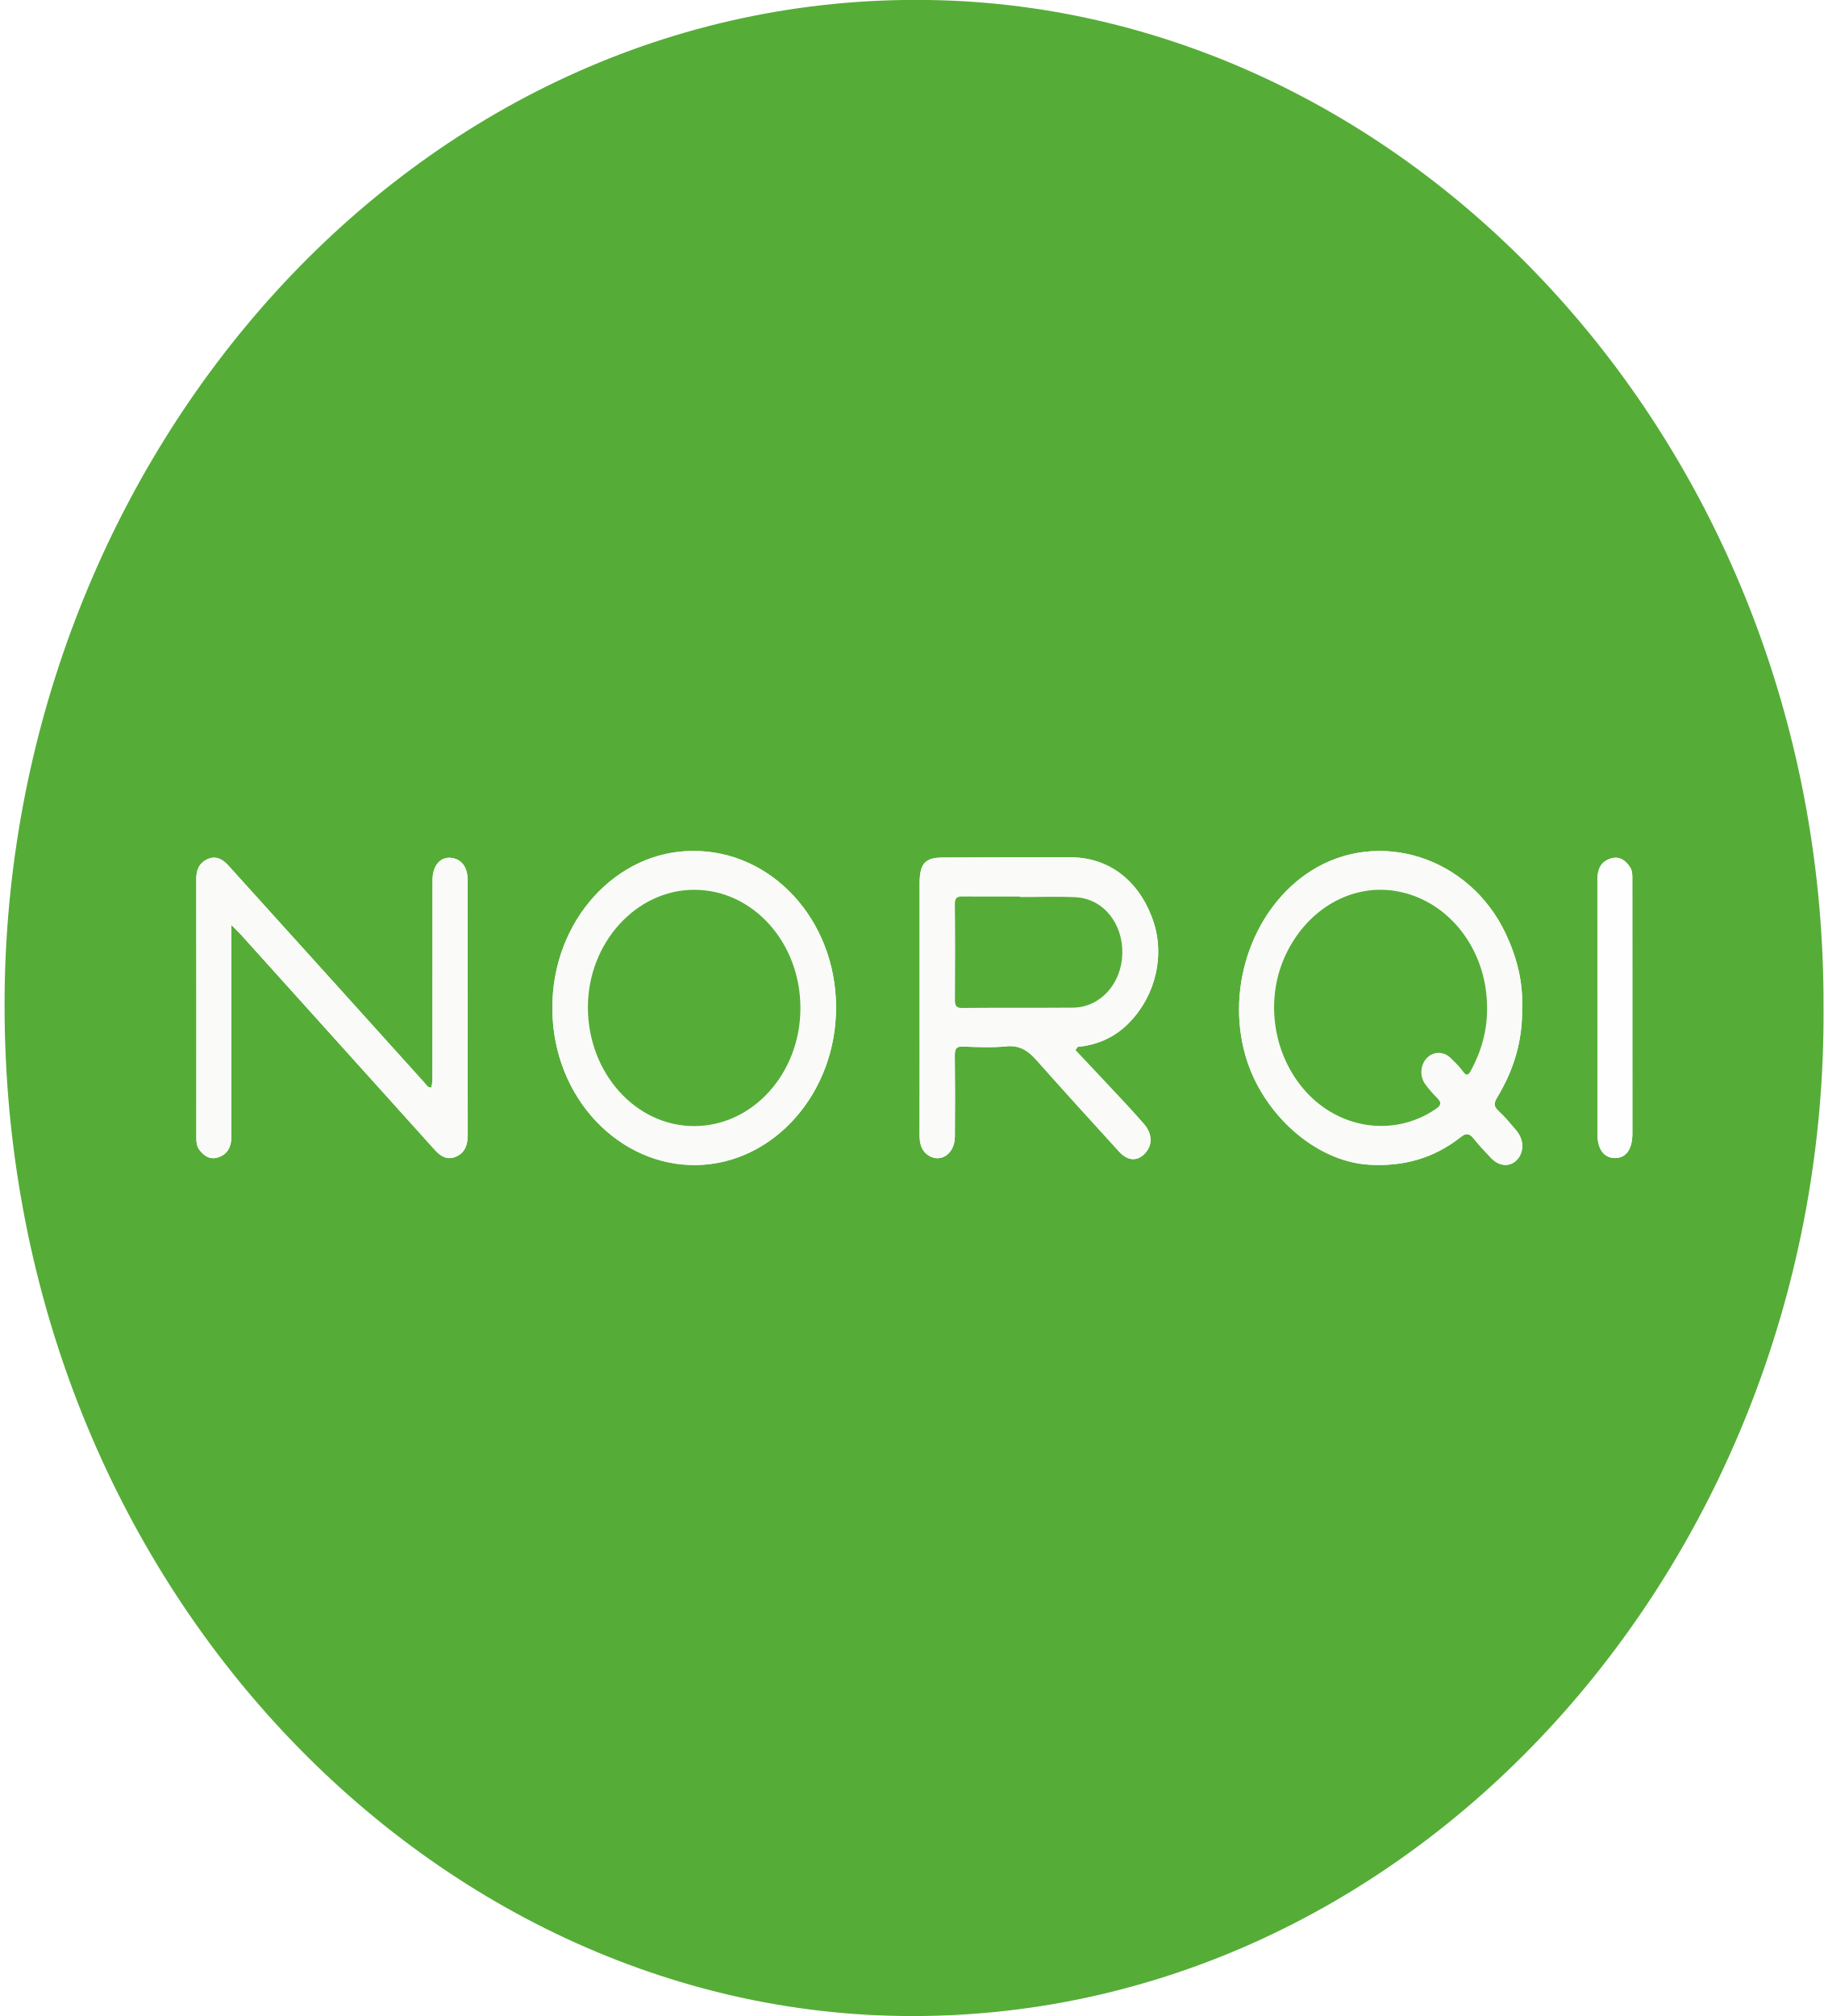
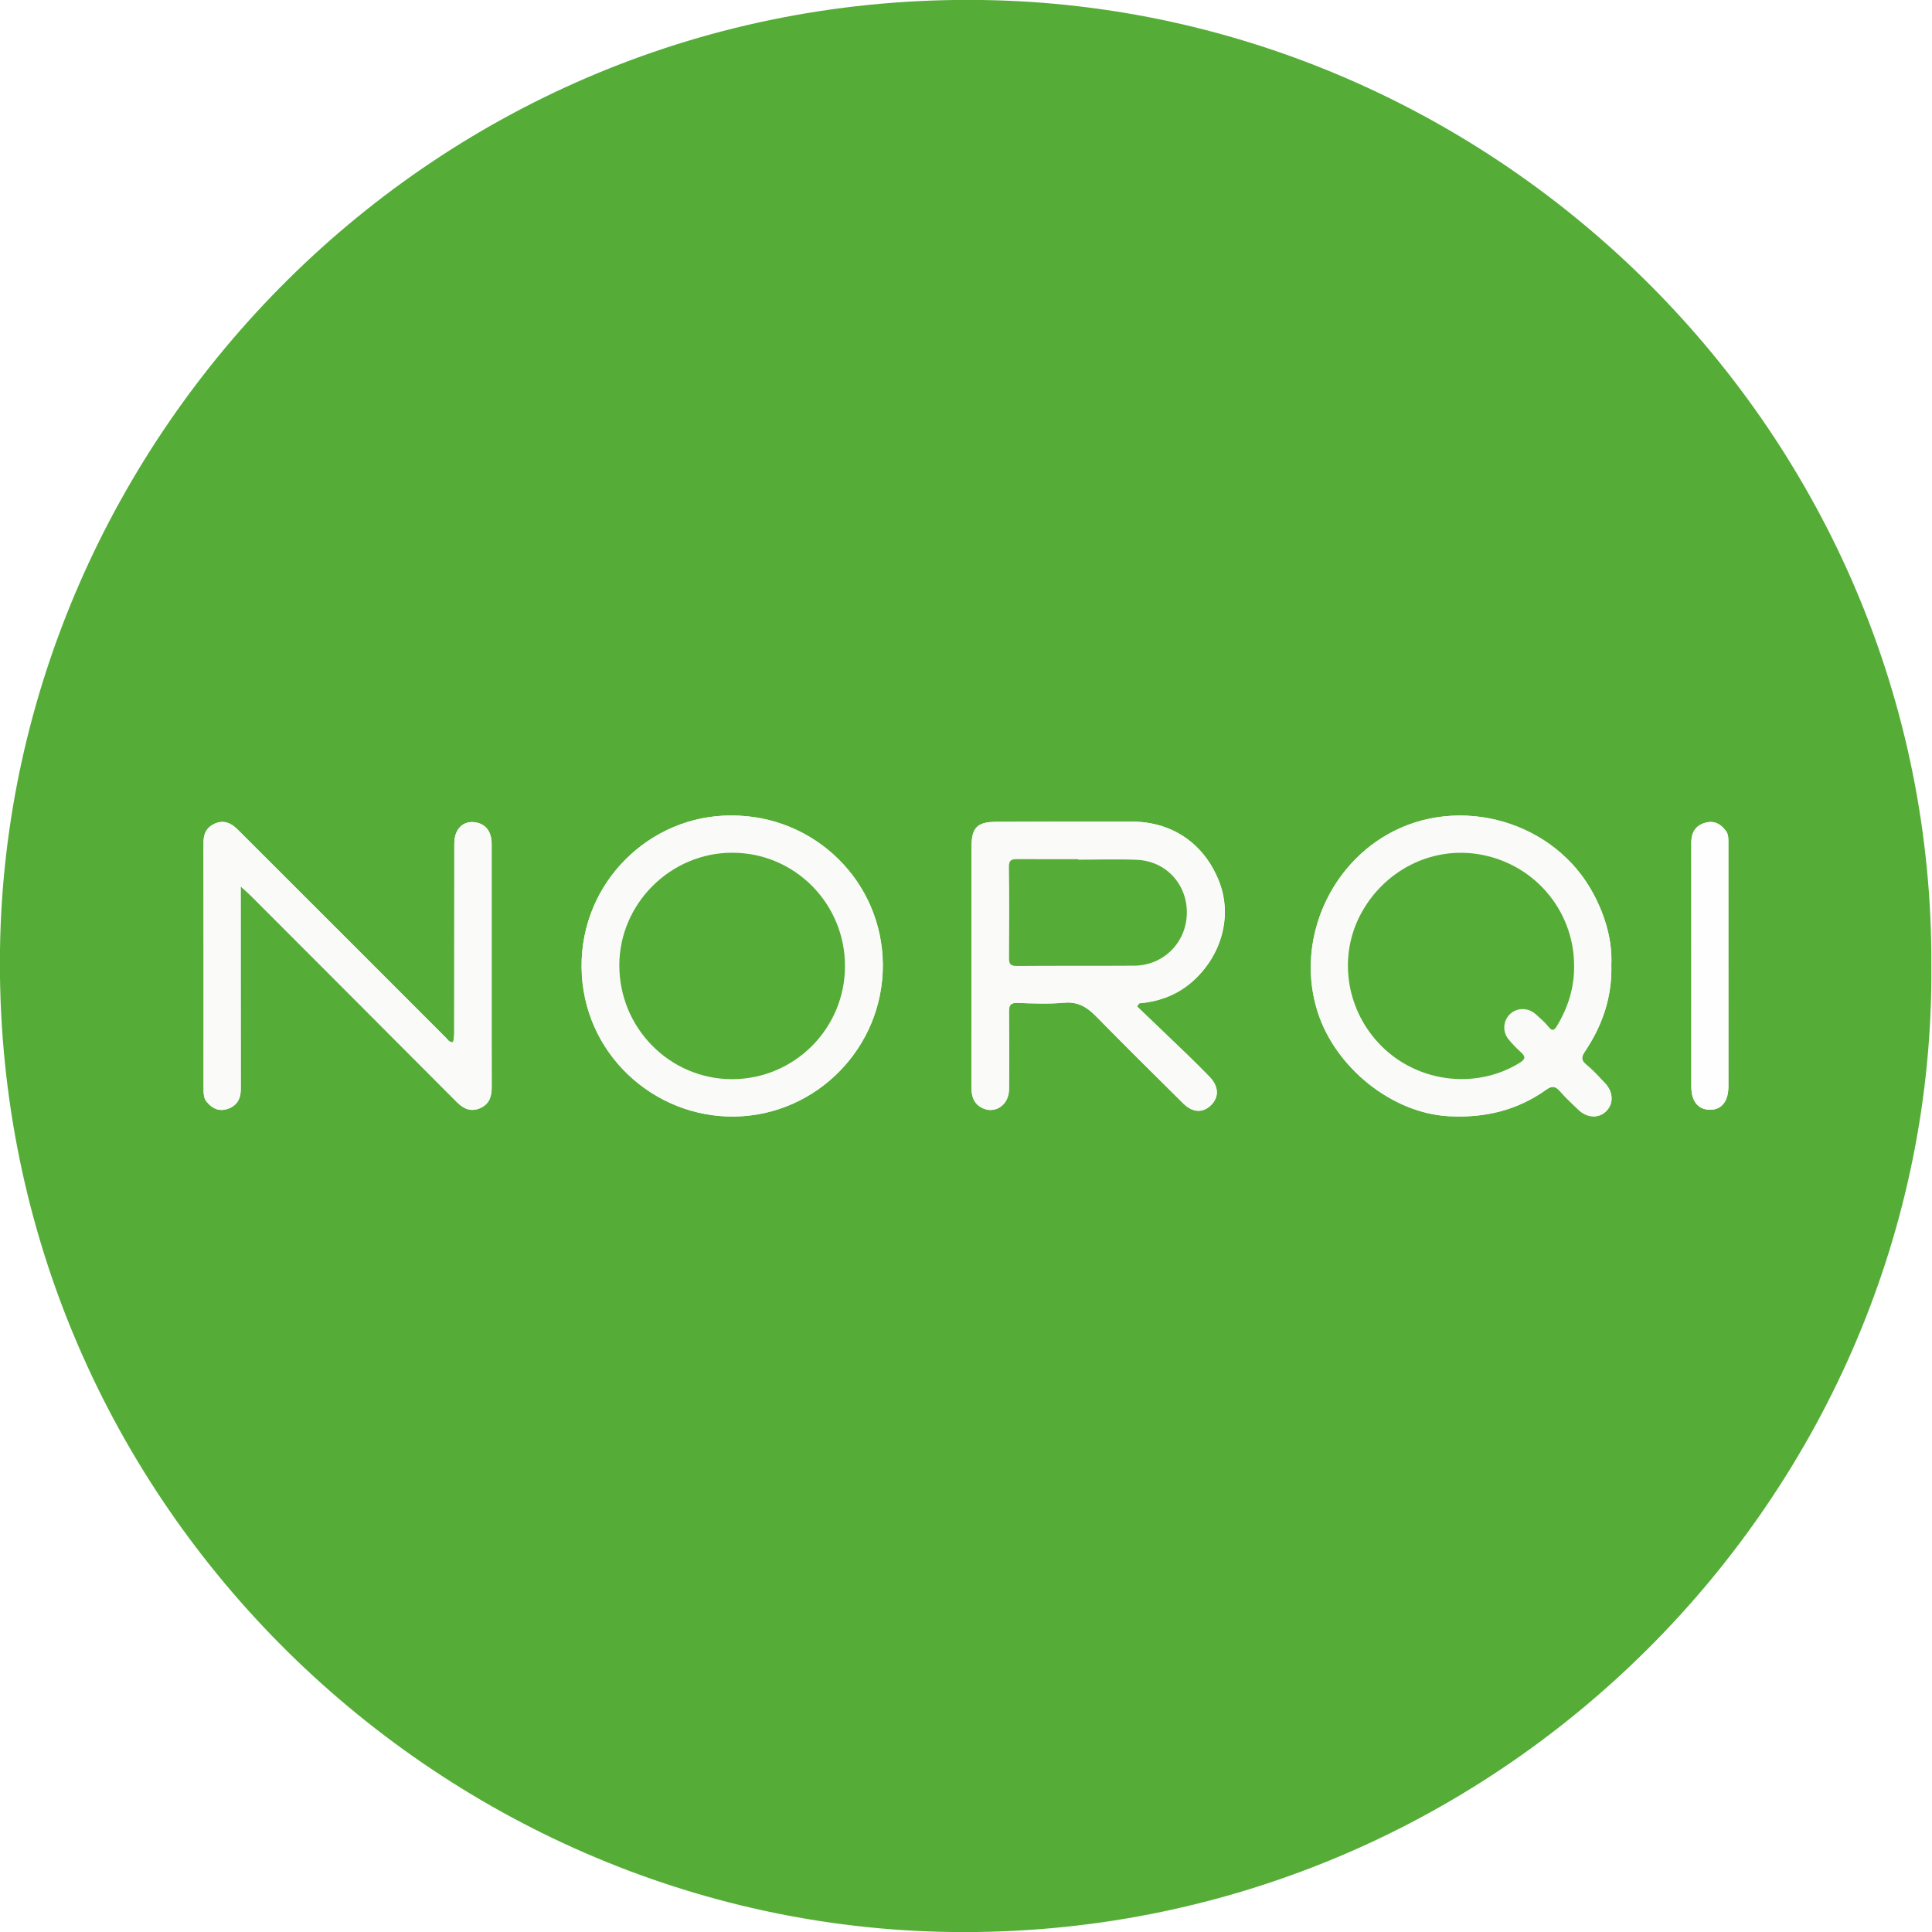
- <svg xmlns="http://www.w3.org/2000/svg" version="1.1" id="Layer_1" x="0px" y="0px" viewBox="0 0 595.28 658.07" style="enable-background:new 0 0 595.28 658.07;" xml:space="preserve">
+ <svg xmlns="http://www.w3.org/2000/svg" version="1.1" id="Layer_1" x="0px" y="0px" viewBox="0 0 397.52 397.65" style="enable-background:new 0 0 397.52 397.65;" xml:space="preserve">
  <style type="text/css">
	.st0{fill:#55AD37;}
	.st1{fill:#FAFBF8;}
	.st2{fill:#FEFEFE;}
</style>
  <g>
-     <path class="st0" d="M595.27,328.99c1.15,179.79-133.72,331.45-301.21,329.07C136.03,655.82-0.87,510.41,1.52,323.36   C3.76,148.83,134.71-2.63,303.37,0C461.99,2.47,595.98,147.57,595.27,328.99z M496.87,328.63c0.3-8.22-1.75-16.18-5.29-23.73   c-11.83-25.25-41.55-34.62-63.63-20.6c-18.35,11.65-28.06,37.14-21.34,60.43c5.4,18.72,22.67,34.43,40.35,35.47   c10.94,0.64,20.98-1.97,29.93-9.07c1.69-1.34,2.8-1.21,4.17,0.52c1.76,2.24,3.74,4.28,5.68,6.34c2.71,2.88,6.3,3.04,8.58,0.47   c2.3-2.59,2.16-6.52-0.43-9.55c-1.84-2.15-3.65-4.38-5.71-6.25c-1.73-1.57-1.49-2.71-0.37-4.56   C494.11,349.3,497.14,339.7,496.87,328.63z M351.06,342.79c0.24-0.35,0.48-0.71,0.72-1.06c6.39-0.61,12.11-3.06,16.82-7.89   c8.76-8.98,11.74-22.19,7.73-33.56c-4.54-12.88-14.37-20.41-26.86-20.43c-13.91-0.03-27.81,0.04-41.72,0.08   c-5.79,0.02-7.55,2-7.55,8.47c0,11.84,0,23.69,0,35.53c0,15.52,0.02,31.05-0.02,46.57c-0.01,2.84,0.65,5.25,2.98,6.71   c4,2.49,8.49-0.65,8.54-6.09c0.09-8.85,0.07-17.71-0.02-26.56c-0.02-2.21,0.5-3.02,2.64-2.94c4.77,0.19,9.57,0.4,14.31-0.07   c4.14-0.41,6.95,1.4,9.69,4.48c8.91,10.04,17.93,19.96,26.97,29.86c2.9,3.17,6.01,3.27,8.51,0.56c2.54-2.76,2.38-6.43-0.48-9.68   c-2.22-2.53-4.48-5.02-6.77-7.48C361.41,353.77,356.23,348.29,351.06,342.79z M75.51,301.92c1.5,1.51,2.37,2.32,3.17,3.2   c21.11,23.41,42.22,46.82,63.3,70.27c2.11,2.35,4.39,3.43,7.27,1.98c2.74-1.39,3.45-3.97,3.44-7.07   c-0.03-12.08-0.01-24.16-0.01-36.24c0-15.53,0.01-31.06-0.01-46.59c0-4.28-1.82-6.87-5.09-7.41c-3.69-0.61-6.37,2.36-6.38,7.19   c-0.03,20.94-0.02,41.87-0.03,62.81c0,1.68,0.09,3.36-0.38,4.95c-1.22,0.03-1.61-0.9-2.17-1.52   c-9.47-10.48-18.92-20.99-28.39-31.48c-11.89-13.17-23.79-26.33-35.69-39.5c-1.99-2.2-4.24-3.33-7.01-1.97   c-2.44,1.2-3.46,3.32-3.45,6.3c0.04,28.18,0.03,56.37,0.02,84.55c0,1.41,0.11,2.74,0.96,3.89c1.65,2.26,3.71,3.36,6.3,2.46   c2.96-1.03,4.19-3.42,4.18-6.81c-0.03-21.4-0.02-42.79-0.02-64.19C75.51,305.41,75.51,304.08,75.51,301.92z M226.18,277.78   c-24.65-0.08-46.08,22.48-45.87,51.6c0.21,29.31,22.16,51.42,47.2,50.92c25.08-0.5,45.53-23.5,45.41-51.69   C272.8,300.29,251.93,277.59,226.18,277.78z M532.86,329.35c0-14.02,0-28.04,0-42.06c0-1.48,0.1-2.96-0.78-4.29   c-1.65-2.48-3.75-3.61-6.47-2.7c-2.99,1-4.15,3.42-4.15,6.81c0.03,27.7,0.01,55.39,0.02,83.09c0,5.06,2.21,7.92,5.96,7.81   c3.45-0.1,5.44-3,5.44-7.98C532.86,356.47,532.86,342.91,532.86,329.35z" />
-     <path class="st1" d="M496.87,328.63c0.27,11.07-2.77,20.68-8.07,29.46c-1.12,1.85-1.36,2.99,0.37,4.56   c2.06,1.87,3.87,4.09,5.71,6.25c2.59,3.03,2.73,6.96,0.43,9.55c-2.29,2.57-5.87,2.41-8.58-0.47c-1.94-2.06-3.92-4.1-5.68-6.34   c-1.36-1.73-2.48-1.86-4.17-0.52c-8.95,7.11-18.99,9.72-29.93,9.07c-17.68-1.04-34.95-16.74-40.35-35.47   c-6.72-23.29,2.99-48.79,21.34-60.43c22.08-14.01,51.8-4.65,63.63,20.6C495.12,312.44,497.17,320.41,496.87,328.63z M485.43,328.88   c-0.03-19.09-12.67-35.19-29.85-38.03c-14.39-2.38-28.62,5.76-35.71,20.42c-6.83,14.12-4.72,31.66,5.28,43.77   c11.12,13.47,29.57,16.41,43.41,7.04c1.83-1.24,2.17-2.08,0.51-3.73c-1.38-1.37-2.69-2.87-3.85-4.47   c-1.85-2.55-1.58-6.23,0.46-8.43c2.12-2.3,5.57-2.36,7.88-0.08c1.38,1.37,2.82,2.71,3.96,4.31c1.17,1.64,1.8,1.31,2.63-0.23   C483.59,343.12,485.52,336.32,485.43,328.88z" />
-     <path class="st1" d="M351.06,342.79c5.17,5.49,10.34,10.97,15.49,16.49c2.29,2.45,4.55,4.95,6.77,7.48   c2.86,3.26,3.02,6.92,0.48,9.68c-2.49,2.71-5.61,2.62-8.51-0.56c-9.04-9.9-18.05-19.82-26.97-29.86c-2.73-3.08-5.54-4.88-9.69-4.48   c-4.74,0.47-9.54,0.25-14.31,0.07c-2.14-0.08-2.66,0.73-2.64,2.94c0.09,8.85,0.11,17.71,0.02,26.56c-0.05,5.45-4.54,8.59-8.54,6.09   c-2.33-1.45-2.99-3.87-2.98-6.71c0.04-15.52,0.02-31.05,0.02-46.57c0-11.84,0-23.69,0-35.53c0-6.48,1.76-8.46,7.55-8.47   c13.91-0.04,27.81-0.11,41.72-0.08c12.5,0.02,22.32,7.55,26.86,20.43c4.01,11.37,1.02,24.58-7.73,33.56   c-4.71,4.83-10.42,7.28-16.82,7.89C351.54,342.08,351.3,342.44,351.06,342.79z M332.99,292.82c0-0.06,0-0.11,0-0.17   c-6.23,0-12.45,0.02-18.68-0.02c-1.65-0.01-2.65,0.18-2.62,2.59c0.13,10.35,0.1,20.7,0.03,31.04c-0.01,2.05,0.43,2.77,2.41,2.75   c12.04-0.11,24.08,0.01,36.11-0.1c8.93-0.08,15.9-7.82,16.12-17.65c0.23-9.94-6.33-17.98-15.33-18.4   C345.03,292.59,339,292.82,332.99,292.82z" />
-     <path class="st1" d="M75.51,301.92c0,2.16,0,3.49,0,4.83c0,21.4-0.01,42.79,0.02,64.19c0,3.39-1.22,5.79-4.18,6.81   c-2.59,0.9-4.64-0.2-6.3-2.46c-0.85-1.16-0.96-2.49-0.96-3.89c0.01-28.18,0.02-56.37-0.02-84.55c0-2.99,1.01-5.11,3.45-6.3   c2.77-1.36,5.02-0.23,7.01,1.97c11.9,13.17,23.8,26.33,35.69,39.5c9.47,10.49,18.92,21,28.39,31.48c0.55,0.61,0.95,1.54,2.17,1.52   c0.47-1.59,0.38-3.27,0.38-4.95c0.01-20.94,0-41.87,0.03-62.81c0.01-4.83,2.69-7.79,6.38-7.19c3.27,0.54,5.09,3.13,5.09,7.41   c0.02,15.53,0.01,31.06,0.01,46.59c0,12.08-0.02,24.16,0.01,36.24c0.01,3.09-0.69,5.68-3.44,7.07c-2.88,1.45-5.15,0.37-7.27-1.98   c-21.08-23.44-42.19-46.85-63.3-70.27C77.88,304.24,77.01,303.43,75.51,301.92z" />
-     <path class="st1" d="M226.18,277.78c25.75-0.19,46.62,22.51,46.74,50.83c0.12,28.19-20.33,51.19-45.41,51.69   c-25.05,0.5-47-21.62-47.2-50.92C180.1,300.26,201.54,277.7,226.18,277.78z M261.29,329.09c0.02-21.36-15.47-38.63-34.67-38.65   c-18.95-0.02-34.69,17.36-34.71,38.31c-0.02,21.36,15.47,38.76,34.57,38.82C245.67,367.63,261.27,350.39,261.29,329.09z" />
-     <path class="st2" d="M532.86,329.35c0,13.56,0,27.12,0,40.68c0,4.98-1.99,7.88-5.44,7.98c-3.75,0.11-5.96-2.76-5.96-7.81   c-0.01-27.7,0.01-55.39-0.02-83.09c0-3.39,1.16-5.8,4.15-6.81c2.72-0.91,4.82,0.22,6.47,2.7c0.89,1.33,0.78,2.81,0.78,4.29   C532.86,301.31,532.86,315.33,532.86,329.35z" />
-     <path class="st0" d="M485.44,328.88c0.08,7.44-1.84,14.23-5.28,20.57c-0.84,1.54-1.47,1.86-2.63,0.23   c-1.14-1.6-2.58-2.94-3.96-4.31c-2.31-2.29-5.76-2.22-7.88,0.08c-2.04,2.21-2.31,5.88-0.46,8.43c1.16,1.6,2.47,3.09,3.85,4.47   c1.66,1.65,1.32,2.49-0.51,3.73c-13.84,9.37-32.3,6.43-43.41-7.04c-9.99-12.11-12.11-29.65-5.28-43.77   c7.09-14.66,21.33-22.8,35.71-20.42C472.76,293.69,485.4,309.8,485.44,328.88z" />
-     <path class="st0" d="M332.99,292.82c6.02,0,12.04-0.23,18.05,0.05c9.01,0.42,15.56,8.47,15.33,18.4   c-0.22,9.83-7.2,17.57-16.12,17.65c-12.04,0.1-24.08-0.01-36.11,0.1c-1.99,0.02-2.43-0.71-2.41-2.75   c0.08-10.35,0.11-20.7-0.03-31.04c-0.03-2.41,0.96-2.6,2.62-2.59c6.23,0.04,12.45,0.02,18.68,0.02   C332.99,292.71,332.99,292.76,332.99,292.82z" />
-     <path class="st0" d="M261.29,329.09c-0.02,21.3-15.62,38.55-34.81,38.49c-19.1-0.06-34.59-17.46-34.57-38.82   c0.02-20.96,15.76-38.33,34.71-38.31C245.82,290.45,261.31,307.72,261.29,329.09z" />
+     <path class="st0" d="M397.52,198.8c0.77,108.64-89.53,200.29-201.66,198.85C90.06,396.3-1.6,308.43,0,195.4   C1.5,89.93,89.17-1.59,202.09,0C308.29,1.49,398,89.17,397.52,198.8z M331.65,198.58c0.2-4.97-1.17-9.78-3.54-14.34   c-7.92-15.26-27.82-20.92-42.6-12.45c-12.29,7.04-18.79,22.44-14.29,36.52c3.62,11.31,15.18,20.8,27.01,21.43   c7.32,0.39,14.05-1.19,20.04-5.48c1.13-0.81,1.88-0.73,2.79,0.31c1.18,1.35,2.51,2.59,3.81,3.83c1.81,1.74,4.22,1.84,5.75,0.28   c1.54-1.57,1.45-3.94-0.29-5.77c-1.23-1.3-2.44-2.65-3.83-3.78c-1.16-0.95-1-1.64-0.25-2.76   C329.79,211.07,331.82,205.27,331.65,198.58z M234.02,207.14c0.16-0.21,0.32-0.43,0.48-0.64c4.28-0.37,8.11-1.85,11.26-4.77   c5.86-5.43,7.86-13.41,5.18-20.28c-3.04-7.78-9.62-12.33-17.98-12.35c-9.31-0.02-18.62,0.03-27.93,0.05   c-3.88,0.01-5.05,1.21-5.05,5.12c0,7.16,0,14.31,0,21.47c0,9.38,0.01,18.76-0.01,28.14c0,1.72,0.43,3.17,2,4.05   c2.68,1.51,5.68-0.39,5.72-3.68c0.06-5.35,0.04-10.7-0.01-16.05c-0.01-1.33,0.34-1.83,1.77-1.78c3.19,0.11,6.41,0.24,9.58-0.04   c2.77-0.25,4.65,0.84,6.49,2.7c5.97,6.06,12,12.06,18.05,18.04c1.94,1.92,4.03,1.98,5.7,0.34c1.7-1.67,1.59-3.88-0.32-5.85   c-1.49-1.53-3-3.04-4.53-4.52C240.95,213.77,237.48,210.46,234.02,207.14z M49.54,182.44c1.01,0.91,1.59,1.4,2.12,1.94   c14.13,14.15,28.26,28.29,42.38,42.46c1.41,1.42,2.94,2.07,4.86,1.2c1.84-0.84,2.31-2.4,2.3-4.27c-0.02-7.3-0.01-14.6-0.01-21.9   c0-9.38,0.01-18.77,0-28.15c0-2.59-1.22-4.15-3.41-4.48c-2.47-0.37-4.27,1.42-4.27,4.34c-0.02,12.65-0.02,25.3-0.02,37.95   c0,1.01,0.06,2.03-0.25,2.99c-0.82,0.02-1.08-0.55-1.45-0.92c-6.34-6.33-12.67-12.68-19.01-19.02   c-7.96-7.96-15.93-15.91-23.89-23.87c-1.33-1.33-2.84-2.01-4.69-1.19c-1.64,0.72-2.31,2.01-2.31,3.81   c0.03,17.03,0.02,34.06,0.01,51.09c0,0.85,0.08,1.65,0.64,2.35c1.11,1.36,2.48,2.03,4.22,1.49c1.98-0.62,2.8-2.07,2.8-4.12   c-0.02-12.93-0.01-25.86-0.02-38.79C49.54,184.55,49.54,183.75,49.54,182.44z M150.41,167.85c-16.5-0.05-30.85,13.58-30.71,31.18   c0.14,17.71,14.83,31.07,31.6,30.77c16.79-0.3,30.48-14.2,30.4-31.24C181.63,181.46,167.65,167.74,150.41,167.85z M355.74,199.01   c0-8.47,0-16.94,0-25.42c0-0.89,0.07-1.79-0.52-2.59c-1.11-1.5-2.51-2.18-4.33-1.63c-2,0.61-2.78,2.07-2.78,4.11   c0.02,16.74,0.01,33.47,0.01,50.21c0,3.06,1.48,4.78,3.99,4.72c2.31-0.06,3.64-1.81,3.64-4.82   C355.74,215.4,355.74,207.21,355.74,199.01z" />
+     <path class="st1" d="M331.65,198.58c0.18,6.69-1.85,12.5-5.41,17.8c-0.75,1.12-0.91,1.81,0.25,2.76c1.38,1.13,2.59,2.47,3.83,3.78   c1.73,1.83,1.83,4.2,0.29,5.77c-1.53,1.55-3.93,1.46-5.75-0.28c-1.3-1.25-2.63-2.48-3.81-3.83c-0.91-1.05-1.66-1.12-2.79-0.31   c-5.99,4.3-12.71,5.87-20.04,5.48c-11.84-0.63-23.4-10.12-27.01-21.43c-4.5-14.08,2-29.48,14.29-36.52   c14.78-8.47,34.68-2.81,42.6,12.45C330.47,188.8,331.85,193.61,331.65,198.58z M323.99,198.73c-0.02-11.53-8.48-21.27-19.98-22.98   c-9.63-1.44-19.16,3.48-23.91,12.34c-4.57,8.53-3.16,19.13,3.53,26.45c7.44,8.14,19.8,9.92,29.07,4.25   c1.22-0.75,1.45-1.26,0.34-2.25c-0.92-0.83-1.8-1.73-2.58-2.7c-1.24-1.54-1.06-3.76,0.31-5.1c1.42-1.39,3.73-1.43,5.28-0.05   c0.92,0.83,1.89,1.64,2.65,2.6c0.78,0.99,1.2,0.79,1.76-0.14C322.75,207.34,324.04,203.23,323.99,198.73z" />
+     <path class="st1" d="M234.02,207.14c3.46,3.32,6.93,6.63,10.37,9.96c1.53,1.48,3.04,2.99,4.53,4.52c1.92,1.97,2.02,4.18,0.32,5.85   c-1.67,1.64-3.76,1.58-5.7-0.34c-6.05-5.98-12.09-11.98-18.05-18.04c-1.83-1.86-3.71-2.95-6.49-2.7c-3.17,0.28-6.39,0.15-9.58,0.04   c-1.43-0.05-1.78,0.44-1.77,1.78c0.06,5.35,0.07,10.7,0.01,16.05c-0.04,3.29-3.04,5.19-5.72,3.68c-1.56-0.88-2-2.34-2-4.05   c0.02-9.38,0.01-18.76,0.01-28.14c0-7.16,0-14.31,0-21.47c0-3.92,1.18-5.11,5.05-5.12c9.31-0.02,18.62-0.07,27.93-0.05   c8.37,0.02,14.94,4.57,17.98,12.35c2.68,6.87,0.68,14.85-5.18,20.28c-3.15,2.92-6.98,4.4-11.26,4.77   C234.34,206.71,234.18,206.93,234.02,207.14z M221.92,176.94c0-0.03,0-0.07,0-0.1c-4.17,0-8.34,0.01-12.51-0.01   c-1.11-0.01-1.77,0.11-1.75,1.57c0.09,6.25,0.07,12.51,0.02,18.76c-0.01,1.24,0.29,1.68,1.62,1.66c8.06-0.07,16.12,0.01,24.18-0.06   c5.98-0.05,10.65-4.73,10.8-10.67c0.15-6-4.24-10.87-10.27-11.12C229.98,176.81,225.95,176.94,221.92,176.94z" />
+     <path class="st1" d="M49.54,182.44c0,1.31,0,2.11,0,2.92c0,12.93-0.01,25.86,0.02,38.79c0,2.05-0.82,3.5-2.8,4.12   c-1.73,0.54-3.11-0.12-4.22-1.49c-0.57-0.7-0.64-1.5-0.64-2.35c0-17.03,0.01-34.06-0.01-51.09c0-1.8,0.68-3.09,2.31-3.81   c1.85-0.82,3.36-0.14,4.69,1.19c7.96,7.96,15.93,15.91,23.89,23.87c6.34,6.34,12.67,12.69,19.01,19.02   c0.37,0.37,0.64,0.93,1.45,0.92c0.31-0.96,0.25-1.98,0.25-2.99c0-12.65,0-25.3,0.02-37.95c0-2.92,1.8-4.71,4.27-4.34   c2.19,0.33,3.41,1.89,3.41,4.48c0.01,9.38,0,18.77,0,28.15c0,7.3-0.01,14.6,0.01,21.9c0.01,1.87-0.46,3.43-2.3,4.27   c-1.93,0.88-3.45,0.22-4.86-1.2c-14.11-14.17-28.25-28.31-42.38-42.46C51.12,183.84,50.54,183.35,49.54,182.44z" />
+     <path class="st1" d="M150.41,167.85c17.24-0.11,31.21,13.6,31.3,30.72c0.08,17.03-13.61,30.93-30.4,31.24   c-16.77,0.3-31.46-13.06-31.6-30.77C119.56,181.44,133.91,167.81,150.41,167.85z M173.92,198.86   c0.01-12.91-10.36-23.34-23.21-23.36c-12.69-0.01-23.23,10.49-23.24,23.15c-0.01,12.91,10.36,23.42,23.14,23.46   C163.46,222.15,173.91,211.73,173.92,198.86z" />
+     <path class="st2" d="M355.74,199.01c0,8.19,0,16.39,0,24.58c0,3.01-1.33,4.76-3.64,4.82c-2.51,0.06-3.99-1.67-3.99-4.72   c0-16.74,0.01-33.47-0.01-50.21c0-2.05,0.78-3.51,2.78-4.11c1.82-0.55,3.23,0.13,4.33,1.63c0.59,0.8,0.52,1.7,0.52,2.59   C355.74,182.07,355.74,190.54,355.74,199.01z" />
+     <path class="st0" d="M323.99,198.74c0.06,4.49-1.23,8.6-3.54,12.43c-0.56,0.93-0.98,1.13-1.76,0.14c-0.76-0.96-1.73-1.78-2.65-2.6   c-1.55-1.38-3.86-1.34-5.28,0.05c-1.37,1.33-1.55,3.55-0.31,5.1c0.78,0.97,1.65,1.87,2.58,2.7c1.11,1,0.88,1.51-0.34,2.25   c-9.27,5.66-21.62,3.88-29.07-4.25c-6.69-7.31-8.1-17.92-3.53-26.45c4.75-8.86,14.28-13.78,23.91-12.34   C315.5,177.47,323.96,187.2,323.99,198.74z" />
+     <path class="st0" d="M221.92,176.94c4.03,0,8.06-0.14,12.09,0.03c6.03,0.25,10.42,5.12,10.27,11.12   c-0.15,5.94-4.82,10.62-10.8,10.67c-8.06,0.06-16.12-0.01-24.18,0.06c-1.33,0.01-1.63-0.43-1.62-1.66   c0.05-6.25,0.07-12.51-0.02-18.76c-0.02-1.46,0.64-1.57,1.75-1.57c4.17,0.02,8.34,0.01,12.51,0.01   C221.92,176.87,221.92,176.91,221.92,176.94z" />
+     <path class="st0" d="M173.92,198.86c-0.01,12.87-10.46,23.29-23.31,23.26c-12.79-0.04-23.16-10.55-23.14-23.46   c0.01-12.66,10.55-23.16,23.24-23.15C163.56,175.51,173.93,185.95,173.92,198.86z" />
  </g>
</svg>
